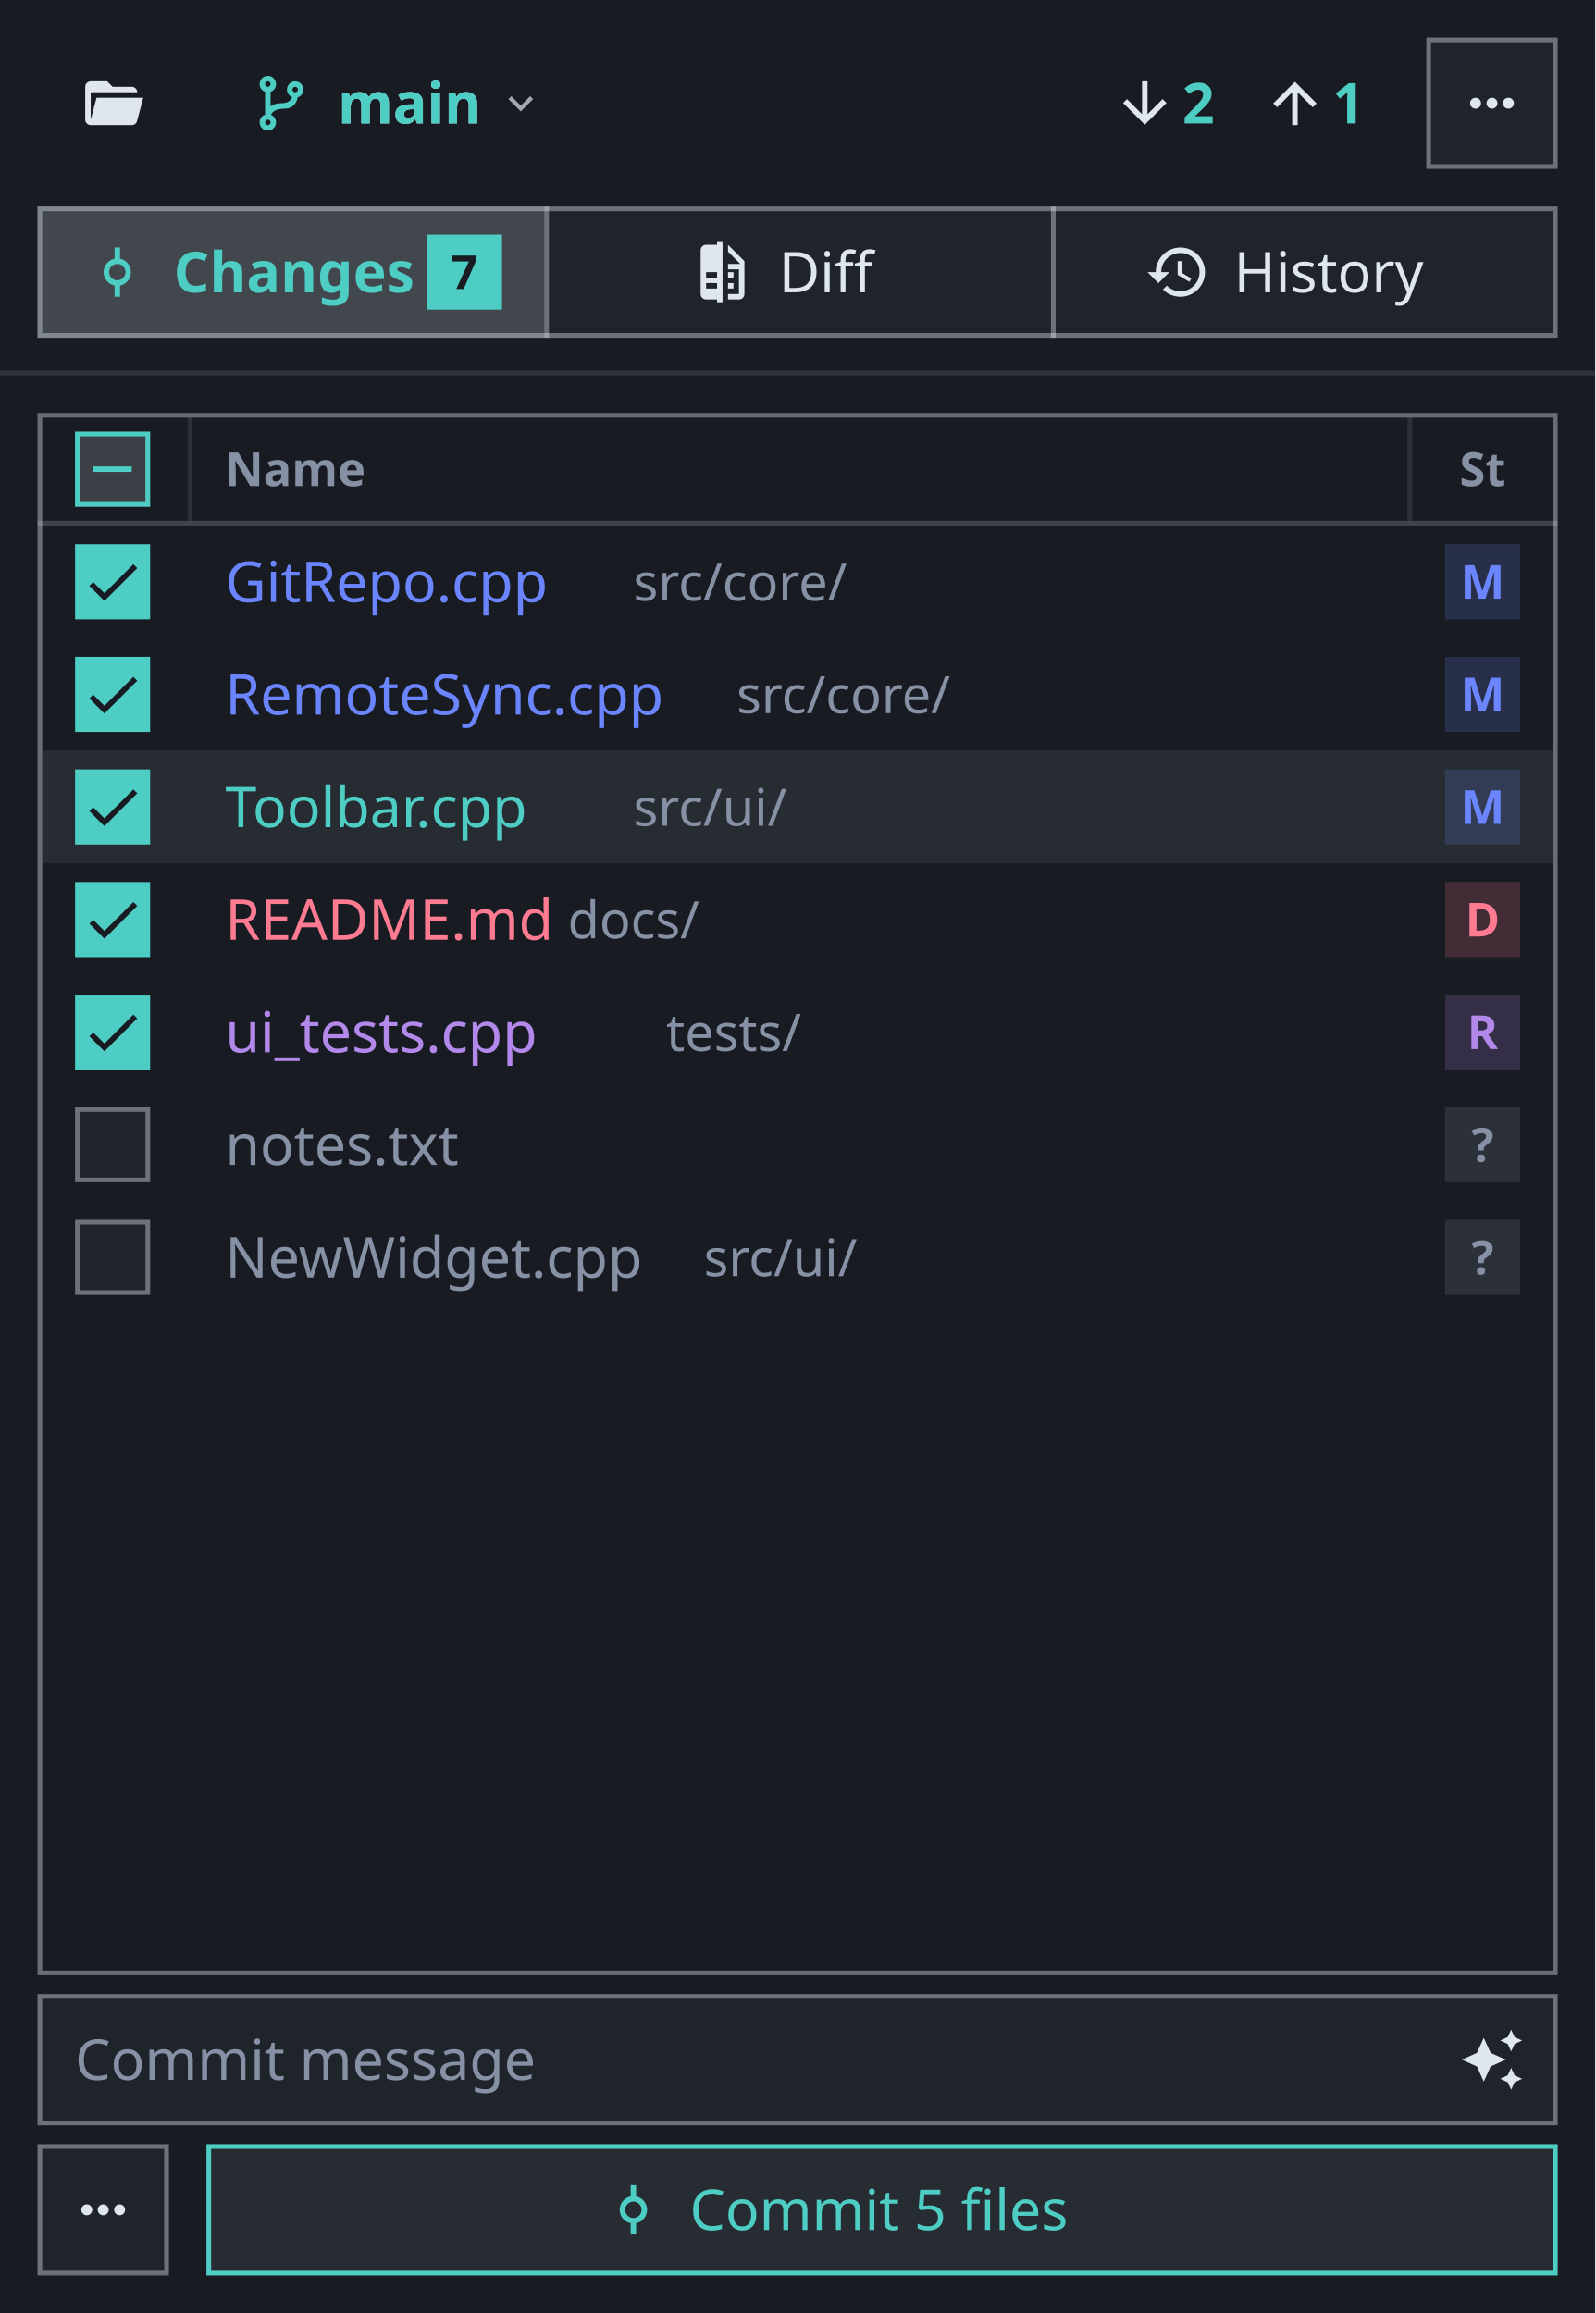
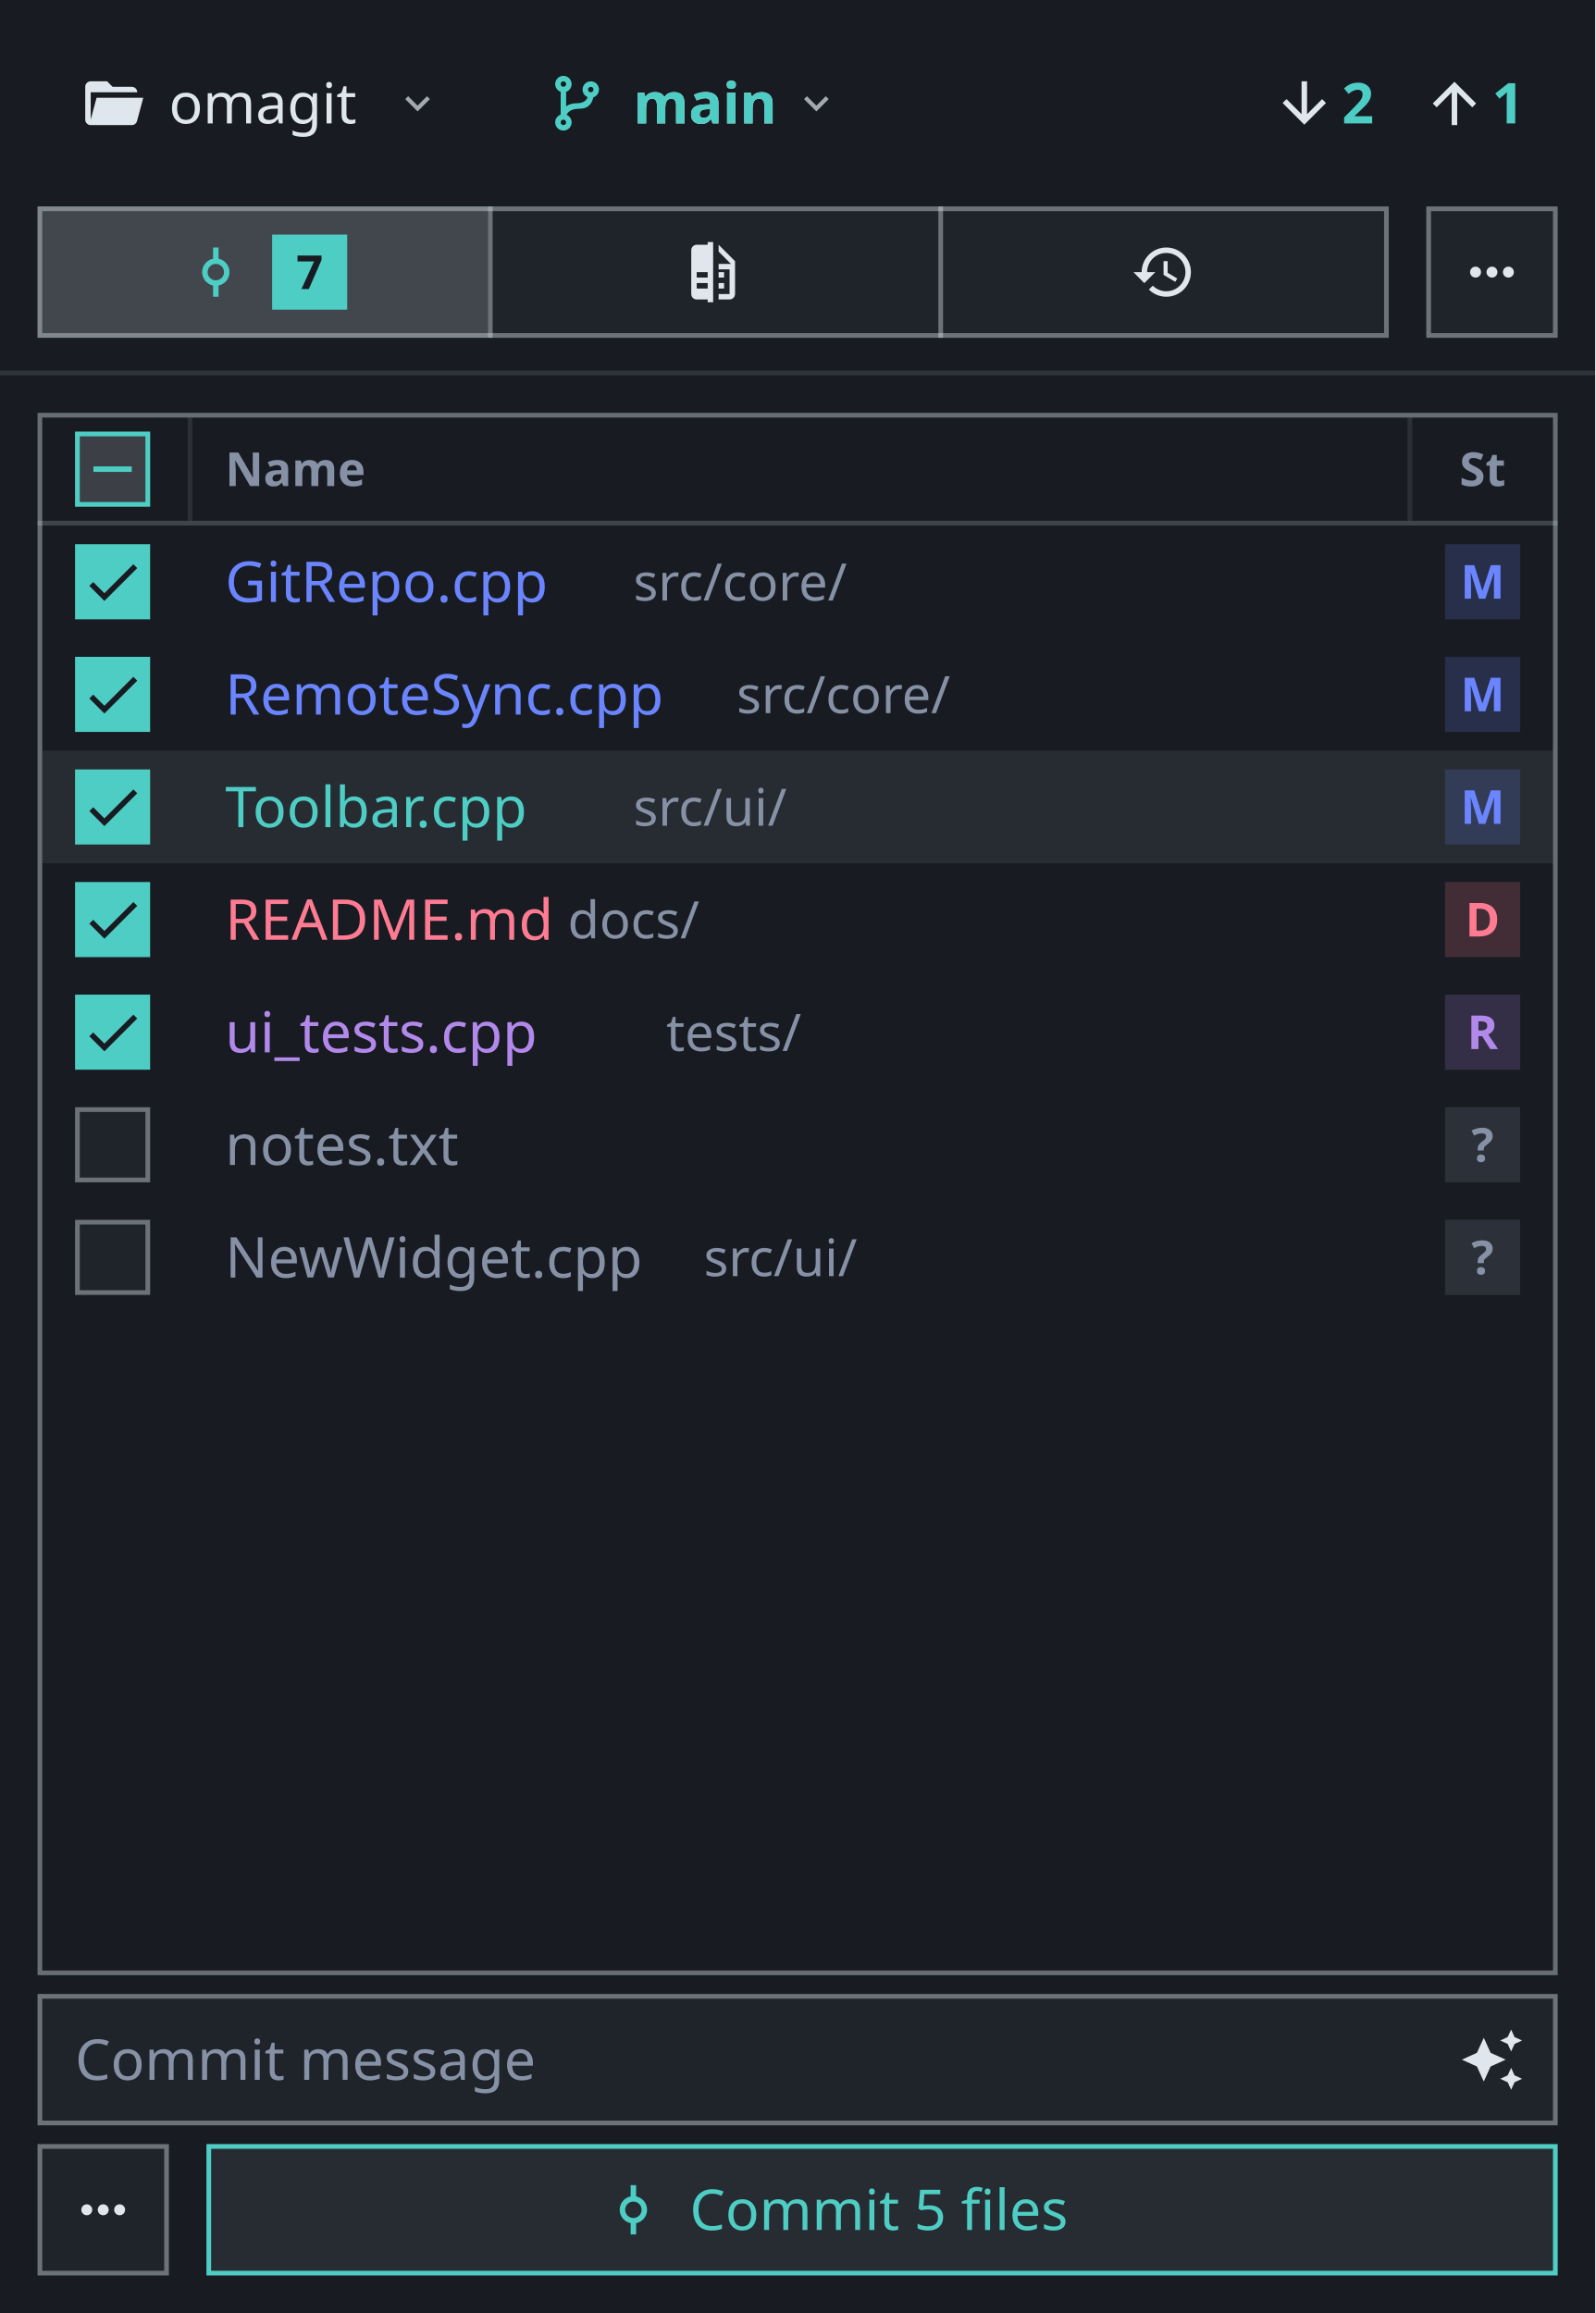
<svg xmlns="http://www.w3.org/2000/svg" id="Extra narrow shallow · 340x493" width="340" height="493" viewBox="0 0 340 493">
  <rect x="0" y="0" width="340" height="493" id="window" fill="#181c22" />
  <g id="TopBar">
    <g id="RepoChip">
      <g id="icon/folderOpen" transform="translate(17,15) scale(0.5833)">
        <path d="M19,20H4C2.89,20 2,19.1 2,18V6C2,4.89 2.89,4 4,4H10L12,6H19A2,2 0 0,1 21,8H21L4,8V18L6.14,10H23.21L20.93,18.5C20.7,19.37 19.92,20 19,20Z" fill="#e0e6ed" />
      </g>
+       <text x="36" y="26.3" font-family="JetBrains Mono" font-size="12" font-weight="400" fill="#e0e6ed" id="label" xml:space="preserve">omagit</text>
+       <g id="icon/chevron" transform="translate(83.75,16.75) scale(0.4375)">
+         <path d="M7.41,8.58L12,13.17L16.59,8.58L18,10L12,16L6,10L7.41,8.58Z" fill="#e0e6ed" fill-opacity="0.7" />
+       </g>
    </g>
    <g id="BranchChip">
-       <g id="icon/branch" transform="translate(53,15) scale(0.5833)">
+       <g id="icon/branch" transform="translate(116,15) scale(0.5833)">
        <path d="M13,14C9.64,14 8.54,15.35 8.18,16.24C9.25,16.7 10,17.76 10,19A3,3 0 0,1 7,22A3,3 0 0,1 4,19C4,17.69 4.83,16.58 6,16.17V7.83C4.83,7.42 4,6.31 4,5A3,3 0 0,1 7,2A3,3 0 0,1 10,5C10,6.31 9.17,7.42 8,7.83V13.12C8.88,12.47 10.16,12 12,12C14.67,12 15.56,10.66 15.85,9.77C14.77,9.32 14,8.25 14,7A3,3 0 0,1 17,4A3,3 0 0,1 20,7C20,8.34 19.12,9.5 17.91,9.86C17.65,11.29 16.68,14 13,14M7,18A1,1 0 0,0 6,19A1,1 0 0,0 7,20A1,1 0 0,0 8,19A1,1 0 0,0 7,18M7,4A1,1 0 0,0 6,5A1,1 0 0,0 7,6A1,1 0 0,0 8,5A1,1 0 0,0 7,4M17,6A1,1 0 0,0 16,7A1,1 0 0,0 17,8A1,1 0 0,0 18,7A1,1 0 0,0 17,6Z" fill="#4ecdc4" />
      </g>
-       <text x="72" y="26.3" font-family="JetBrains Mono" font-size="12" font-weight="700" fill="#e0e6ed" id="label" xml:space="preserve">main</text>
-       <g id="icon/chevron" transform="translate(105.75,16.75) scale(0.4375)">
+       <text x="135" y="26.3" font-family="JetBrains Mono" font-size="12" font-weight="700" fill="#e0e6ed" id="label" xml:space="preserve">main</text>
+       <g id="icon/chevron" transform="translate(168.75,16.75) scale(0.4375)">
        <path d="M7.41,8.58L12,13.17L16.59,8.58L18,10L12,16L6,10L7.41,8.58Z" fill="#e0e6ed" fill-opacity="0.7" />
      </g>
    </g>
    <g id="BranchChip/label-accent">
-       <text x="72" y="26.3" font-family="JetBrains Mono" font-size="12" font-weight="700" fill="#4ecdc4" xml:space="preserve">main</text>
+       <text x="135" y="26.3" font-family="JetBrains Mono" font-size="12" font-weight="700" fill="#4ecdc4" xml:space="preserve">main</text>
+     </g>
+     <g id="SyncDropdown">
+       <g id="icon/down" transform="translate(271,15) scale(0.5833)">
+         <path d="M11,4H13V16L18.5,10.5L19.92,11.92L12,19.84L4.08,11.92L5.5,10.5L11,16V4Z" fill="#e0e6ed" />
+       </g>
+       <text x="286" y="26.3" font-family="JetBrains Mono" font-size="12" font-weight="700" fill="#4ecdc4" xml:space="preserve">2</text>
+       <g id="icon/up" transform="translate(303,15) scale(0.5833)">
+         <path d="M13,20H11V8L5.5,13.5L4.08,12.08L12,4.16L19.92,12.08L18.5,13.5L13,8V20Z" fill="#e0e6ed" />
+       </g>
+       <text x="318" y="26.3" font-family="JetBrains Mono" font-size="12" font-weight="700" fill="#4ecdc4" xml:space="preserve">1</text>
+     </g>
+     <g id="NavTabs">
+       <rect x="8" y="44" width="288" height="28" id="fill" fill="#e0e6ed" fill-opacity="0.04" />
+       <g id="Segment/selected commit">
+         <rect x="8" y="44" width="96" height="28" fill="#e0e6ed" fill-opacity="0.18" />
+         <g id="icon/commit" transform="translate(39,51) scale(0.5833)">
+           <path d="M17,12C17,14.42 15.28,16.44 13,16.9V21H11V16.9C8.72,16.44 7,14.42 7,12C7,9.58 8.72,7.56 11,7.1V3H13V7.1C15.28,7.56 17,9.58 17,12M12,9A3,3 0 0,0 9,12A3,3 0 0,0 12,15A3,3 0 0,0 15,12A3,3 0 0,0 12,9Z" fill="#4ecdc4" />
+         </g>
+         <rect x="58" y="50" width="16" height="16" fill="#4ecdc4" fill-opacity="1" />
+         <text x="66" y="61.6" font-family="JetBrains Mono" font-size="10" font-weight="700" fill="#181c22" text-anchor="middle" xml:space="preserve">7</text>
+       </g>
+       <g id="Segment/normal diff">
+         <g id="icon/diff" transform="translate(145,51) scale(0.5833)">
+           <path d="M10,18H6V16H10V18M10,14H6V12H10V14M10,1V2H6C4.89,2 4,2.89 4,4V20A2,2 0 0,0 6,22H10V23H12V1H10M20,8V20C20,21.11 19.11,22 18,22H14V20H18V11H14V9H18.5L14,4.5V2L20,8M16,14H14V12H16V14M16,18H14V16H16V18Z" fill="#e0e6ed" />
+         </g>
+       </g>
+       <rect x="104" y="44" width="1" height="28" fill="#e0e6ed" fill-opacity="0.4" />
+       <g id="Segment/normal history">
+         <g id="icon/history" transform="translate(241,51) scale(0.5833)">
+           <path d="M13.5,8H12V13L16.28,15.54L17,14.33L13.5,12.25V8M13,3A9,9 0 0,0 4,12H1L4.96,16.03L9,12H6A7,7 0 0,1 13,5A7,7 0 0,1 20,12A7,7 0 0,1 13,19C11.07,19 9.32,18.21 8.06,16.94L6.64,18.36C8.27,20 10.5,21 13,21A9,9 0 0,0 22,12A9,9 0 0,0 13,3" fill="#e0e6ed" />
+         </g>
+       </g>
+       <rect x="200" y="44" width="1" height="28" fill="#e0e6ed" fill-opacity="0.4" />
+       <rect x="8.5" y="44.5" width="287" height="27" id="border" fill="none" stroke="#e0e6ed" stroke-width="1" stroke-opacity="0.4" />
    </g>
    <g id="More">
-       <rect x="304" y="8" width="28" height="28" id="fill" fill="#e0e6ed" fill-opacity="0.04" />
-       <rect x="304.5" y="8.5" width="27" height="27" id="border" fill="none" stroke="#e0e6ed" stroke-width="1" stroke-opacity="0.4" />
-       <g id="icon/dots" transform="translate(311,15) scale(0.5833)">
+       <rect x="304" y="44" width="28" height="28" id="fill" fill="#e0e6ed" fill-opacity="0.04" />
+       <rect x="304.5" y="44.5" width="27" height="27" id="border" fill="none" stroke="#e0e6ed" stroke-width="1" stroke-opacity="0.4" />
+       <g id="icon/dots" transform="translate(311,51) scale(0.5833)">
        <path d="M16,12A2,2 0 0,1 18,10A2,2 0 0,1 20,12A2,2 0 0,1 18,14A2,2 0 0,1 16,12M10,12A2,2 0 0,1 12,10A2,2 0 0,1 14,12A2,2 0 0,1 12,14A2,2 0 0,1 10,12M4,12A2,2 0 0,1 6,10A2,2 0 0,1 8,12A2,2 0 0,1 6,14A2,2 0 0,1 4,12Z" fill="#e0e6ed" />
      </g>
-     </g>
-     <g id="SyncDropdown">
-       <g id="icon/down" transform="translate(237,15) scale(0.5833)">
-         <path d="M11,4H13V16L18.5,10.5L19.92,11.92L12,19.84L4.08,11.92L5.5,10.5L11,16V4Z" fill="#e0e6ed" />
-       </g>
-       <text x="252" y="26.3" font-family="JetBrains Mono" font-size="12" font-weight="700" fill="#4ecdc4" xml:space="preserve">2</text>
-       <g id="icon/up" transform="translate(269,15) scale(0.5833)">
-         <path d="M13,20H11V8L5.5,13.5L4.08,12.08L12,4.16L19.92,12.08L18.5,13.5L13,8V20Z" fill="#e0e6ed" />
-       </g>
-       <text x="284" y="26.3" font-family="JetBrains Mono" font-size="12" font-weight="700" fill="#4ecdc4" xml:space="preserve">1</text>
-     </g>
-     <g id="NavTabs">
-       <rect x="8" y="44" width="324" height="28" id="fill" fill="#e0e6ed" fill-opacity="0.04" />
-       <g id="Segment/selected Changes">
-         <rect x="8" y="44" width="108" height="28" fill="#e0e6ed" fill-opacity="0.18" />
-         <g id="icon/commit" transform="translate(18,51) scale(0.5833)">
-           <path d="M17,12C17,14.42 15.28,16.44 13,16.9V21H11V16.9C8.72,16.44 7,14.42 7,12C7,9.58 8.72,7.56 11,7.1V3H13V7.1C15.28,7.56 17,9.58 17,12M12,9A3,3 0 0,0 9,12A3,3 0 0,0 12,15A3,3 0 0,0 15,12A3,3 0 0,0 12,9Z" fill="#4ecdc4" />
-         </g>
-         <text x="37" y="62.3" font-family="JetBrains Mono" font-size="12" font-weight="700" fill="#4ecdc4" xml:space="preserve">Changes</text>
-         <rect x="91" y="50" width="16" height="16" fill="#4ecdc4" fill-opacity="1" />
-         <text x="99" y="61.6" font-family="JetBrains Mono" font-size="10" font-weight="700" fill="#181c22" text-anchor="middle" xml:space="preserve">7</text>
-       </g>
-       <g id="Segment/normal Diff">
-         <g id="icon/diff" transform="translate(147,51) scale(0.5833)">
-           <path d="M10,18H6V16H10V18M10,14H6V12H10V14M10,1V2H6C4.89,2 4,2.89 4,4V20A2,2 0 0,0 6,22H10V23H12V1H10M20,8V20C20,21.11 19.11,22 18,22H14V20H18V11H14V9H18.5L14,4.5V2L20,8M16,14H14V12H16V14M16,18H14V16H16V18Z" fill="#e0e6ed" />
-         </g>
-         <text x="166" y="62.3" font-family="JetBrains Mono" font-size="12" font-weight="400" fill="#e0e6ed" xml:space="preserve">Diff</text>
-       </g>
-       <rect x="116" y="44" width="1" height="28" fill="#e0e6ed" fill-opacity="0.4" />
-       <g id="Segment/normal History">
-         <g id="icon/history" transform="translate(244,51) scale(0.5833)">
-           <path d="M13.5,8H12V13L16.28,15.54L17,14.33L13.5,12.25V8M13,3A9,9 0 0,0 4,12H1L4.96,16.03L9,12H6A7,7 0 0,1 13,5A7,7 0 0,1 20,12A7,7 0 0,1 13,19C11.07,19 9.32,18.21 8.06,16.94L6.64,18.36C8.27,20 10.5,21 13,21A9,9 0 0,0 22,12A9,9 0 0,0 13,3" fill="#e0e6ed" />
-         </g>
-         <text x="263" y="62.3" font-family="JetBrains Mono" font-size="12" font-weight="400" fill="#e0e6ed" xml:space="preserve">History</text>
-       </g>
-       <rect x="224" y="44" width="1" height="28" fill="#e0e6ed" fill-opacity="0.4" />
-       <rect x="8.5" y="44.5" width="323" height="27" id="border" fill="none" stroke="#e0e6ed" stroke-width="1" stroke-opacity="0.4" />
    </g>
    <rect x="0" y="79" width="340" height="1" fill="#e0e6ed" fill-opacity="0.12" />
  </g>
  <g id="CommitPage">
    <g id="ChangesTable">
      <rect x="8.5" y="88.5" width="323" height="332" fill="none" stroke="#e0e6ed" stroke-width="1" stroke-opacity="0.4" />
      <rect x="8" y="111" width="324" height="1" fill="#e0e6ed" fill-opacity="0.2" />
      <g id="CheckAll">
        <rect x="16" y="92" width="16" height="16" fill="#e0e6ed" fill-opacity="0.18" />
        <rect x="16.5" y="92.5" width="15" height="15" fill="none" stroke="#4ecdc4" stroke-width="1" stroke-opacity="1" />
        <g id="icon/minus" transform="translate(17,93) scale(0.5833)">
          <path d="M19,13H5V11H19V13Z" fill="#4ecdc4" />
        </g>
      </g>
      <rect x="40" y="89" width="1" height="22" fill="#e0e6ed" fill-opacity="0.1" />
      <text x="48" y="103.6" font-family="JetBrains Mono" font-size="10" font-weight="700" fill="#8791a6" text-anchor="start" xml:space="preserve">Name</text>
      <rect x="300" y="89" width="1" height="22" fill="#e0e6ed" fill-opacity="0.1" />
      <text x="316" y="103.6" font-family="JetBrains Mono" font-size="10" font-weight="700" fill="#8791a6" text-anchor="middle" xml:space="preserve">St</text>
      <g id="Row/normal GitRepo.cpp">
        <g id="Checkbox/checked">
          <rect x="16" y="116" width="16" height="16" fill="#4ecdc4" />
          <g id="icon/check" transform="translate(17,117) scale(0.5833)">
            <path d="M21,7L9,19L3.5,13.5L4.91,12.09L9,16.17L19.59,5.59L21,7Z" fill="#181c22" />
          </g>
        </g>
        <text x="48" y="128.3" font-family="JetBrains Mono" font-size="12" font-weight="400" fill="#6a85ff" xml:space="preserve">GitRepo.cpp</text>
        <text x="135" y="128.0" font-family="JetBrains Mono" font-size="11" font-weight="400" fill="#8791a6" xml:space="preserve">src/core/</text>
        <g id="StatusPill/M">
          <rect x="308" y="116" width="16" height="16" fill="#6a85ff" fill-opacity="0.18" />
          <text x="316" y="127.6" font-family="JetBrains Mono" font-size="10" font-weight="700" fill="#6a85ff" text-anchor="middle" xml:space="preserve">M</text>
        </g>
      </g>
      <g id="Row/normal RemoteSync.cpp">
        <g id="Checkbox/checked">
          <rect x="16" y="140" width="16" height="16" fill="#4ecdc4" />
          <g id="icon/check" transform="translate(17,141) scale(0.5833)">
            <path d="M21,7L9,19L3.5,13.5L4.91,12.09L9,16.17L19.59,5.59L21,7Z" fill="#181c22" />
          </g>
        </g>
        <text x="48" y="152.3" font-family="JetBrains Mono" font-size="12" font-weight="400" fill="#6a85ff" xml:space="preserve">RemoteSync.cpp</text>
        <text x="157" y="152.0" font-family="JetBrains Mono" font-size="11" font-weight="400" fill="#8791a6" xml:space="preserve">src/core/</text>
        <g id="StatusPill/M">
          <rect x="308" y="140" width="16" height="16" fill="#6a85ff" fill-opacity="0.18" />
          <text x="316" y="151.6" font-family="JetBrains Mono" font-size="10" font-weight="700" fill="#6a85ff" text-anchor="middle" xml:space="preserve">M</text>
        </g>
      </g>
      <g id="Row/selected Toolbar.cpp">
        <rect x="9" y="160" width="322" height="24" fill="#e0e6ed" fill-opacity="0.08" />
        <g id="Checkbox/checked">
          <rect x="16" y="164" width="16" height="16" fill="#4ecdc4" />
          <g id="icon/check" transform="translate(17,165) scale(0.5833)">
            <path d="M21,7L9,19L3.5,13.5L4.91,12.09L9,16.17L19.59,5.59L21,7Z" fill="#181c22" />
          </g>
        </g>
        <text x="48" y="176.3" font-family="JetBrains Mono" font-size="12" font-weight="400" fill="#4ecdc4" xml:space="preserve">Toolbar.cpp</text>
        <text x="135" y="176.0" font-family="JetBrains Mono" font-size="11" font-weight="400" fill="#8791a6" xml:space="preserve">src/ui/</text>
        <g id="StatusPill/M">
          <rect x="308" y="164" width="16" height="16" fill="#6a85ff" fill-opacity="0.18" />
          <text x="316" y="175.6" font-family="JetBrains Mono" font-size="10" font-weight="700" fill="#6a85ff" text-anchor="middle" xml:space="preserve">M</text>
        </g>
      </g>
      <g id="Row/normal README.md">
        <g id="Checkbox/checked">
          <rect x="16" y="188" width="16" height="16" fill="#4ecdc4" />
          <g id="icon/check" transform="translate(17,189) scale(0.5833)">
            <path d="M21,7L9,19L3.5,13.5L4.91,12.09L9,16.17L19.59,5.59L21,7Z" fill="#181c22" />
          </g>
        </g>
        <text x="48" y="200.3" font-family="JetBrains Mono" font-size="12" font-weight="400" fill="#ff7b92" xml:space="preserve">README.md</text>
        <text x="121" y="200.0" font-family="JetBrains Mono" font-size="11" font-weight="400" fill="#8791a6" xml:space="preserve">docs/</text>
        <g id="StatusPill/D">
          <rect x="308" y="188" width="16" height="16" fill="#ff7b92" fill-opacity="0.18" />
          <text x="316" y="199.6" font-family="JetBrains Mono" font-size="10" font-weight="700" fill="#ff7b92" text-anchor="middle" xml:space="preserve">D</text>
        </g>
      </g>
      <g id="Row/normal ui_tests.cpp">
        <g id="Checkbox/checked">
          <rect x="16" y="212" width="16" height="16" fill="#4ecdc4" />
          <g id="icon/check" transform="translate(17,213) scale(0.5833)">
            <path d="M21,7L9,19L3.5,13.5L4.91,12.09L9,16.17L19.59,5.59L21,7Z" fill="#181c22" />
          </g>
        </g>
        <text x="48" y="224.3" font-family="JetBrains Mono" font-size="12" font-weight="400" fill="#b388eb" xml:space="preserve">ui_tests.cpp</text>
        <text x="142" y="224.0" font-family="JetBrains Mono" font-size="11" font-weight="400" fill="#8791a6" xml:space="preserve">tests/</text>
        <g id="StatusPill/R">
          <rect x="308" y="212" width="16" height="16" fill="#b388eb" fill-opacity="0.18" />
          <text x="316" y="223.6" font-family="JetBrains Mono" font-size="10" font-weight="700" fill="#b388eb" text-anchor="middle" xml:space="preserve">R</text>
        </g>
      </g>
      <g id="Row/normal notes.txt">
        <g id="Checkbox/off">
          <rect x="16" y="236" width="16" height="16" fill="#e0e6ed" fill-opacity="0.04" />
          <rect x="16.5" y="236.5" width="15" height="15" fill="none" stroke="#e0e6ed" stroke-width="1" stroke-opacity="0.4" />
        </g>
        <text x="48" y="248.3" font-family="JetBrains Mono" font-size="12" font-weight="400" fill="#8791a6" xml:space="preserve">notes.txt</text>
        <g id="StatusPill/?">
          <rect x="308" y="236" width="16" height="16" fill="#8791a6" fill-opacity="0.18" />
          <text x="316" y="247.6" font-family="JetBrains Mono" font-size="10" font-weight="700" fill="#8791a6" text-anchor="middle" xml:space="preserve">?</text>
        </g>
      </g>
      <g id="Row/normal NewWidget.cpp">
        <g id="Checkbox/off">
          <rect x="16" y="260" width="16" height="16" fill="#e0e6ed" fill-opacity="0.04" />
          <rect x="16.5" y="260.5" width="15" height="15" fill="none" stroke="#e0e6ed" stroke-width="1" stroke-opacity="0.4" />
        </g>
        <text x="48" y="272.3" font-family="JetBrains Mono" font-size="12" font-weight="400" fill="#8791a6" xml:space="preserve">NewWidget.cpp</text>
        <text x="150" y="272.0" font-family="JetBrains Mono" font-size="11" font-weight="400" fill="#8791a6" xml:space="preserve">src/ui/</text>
        <g id="StatusPill/?">
          <rect x="308" y="260" width="16" height="16" fill="#8791a6" fill-opacity="0.18" />
          <text x="316" y="271.6" font-family="JetBrains Mono" font-size="10" font-weight="700" fill="#8791a6" text-anchor="middle" xml:space="preserve">?</text>
        </g>
      </g>
    </g>
    <g id="MessageBox">
      <rect x="8" y="425" width="324" height="28" fill="#e0e6ed" fill-opacity="0.04" />
      <rect x="8.5" y="425.5" width="323" height="27" fill="none" stroke="#e0e6ed" stroke-width="1" stroke-opacity="0.4" />
      <text x="16" y="443.3" font-family="JetBrains Mono" font-size="12" font-weight="400" fill="#8791a6" xml:space="preserve">Commit message</text>
      <g id="Generate">
        <g id="icon/sparkle" transform="translate(311,432) scale(0.5833)">
          <path d="M19,1L17.74,3.75L15,5L17.74,6.26L19,9L20.25,6.26L23,5L20.25,3.75M9,4L6.5,9.5L1,12L6.5,14.5L9,20L11.5,14.5L17,12L11.5,9.5M19,15L17.74,17.74L15,19L17.74,20.25L19,23L20.25,20.25L23,19L20.25,17.74" fill="#e0e6ed" />
        </g>
      </g>
    </g>
    <g id="ActionBar">
      <g id="Options">
        <rect x="8" y="457" width="28" height="28" id="fill" fill="#e0e6ed" fill-opacity="0.04" />
        <rect x="8.5" y="457.5" width="27" height="27" id="border" fill="none" stroke="#e0e6ed" stroke-width="1" stroke-opacity="0.4" />
        <g id="icon/dots" transform="translate(15,464) scale(0.5833)">
          <path d="M16,12A2,2 0 0,1 18,10A2,2 0 0,1 20,12A2,2 0 0,1 18,14A2,2 0 0,1 16,12M10,12A2,2 0 0,1 12,10A2,2 0 0,1 14,12A2,2 0 0,1 12,14A2,2 0 0,1 10,12M4,12A2,2 0 0,1 6,10A2,2 0 0,1 8,12A2,2 0 0,1 6,14A2,2 0 0,1 4,12Z" fill="#e0e6ed" />
        </g>
      </g>
      <g id="Commit">
        <rect x="44" y="457" width="288" height="28" id="fill" fill="#e0e6ed" fill-opacity="0.08" />
        <rect x="44.5" y="457.5" width="287" height="27" id="border" fill="none" stroke="#4ecdc4" stroke-width="1" stroke-opacity="1" />
        <g id="icon/commit" transform="translate(128,464) scale(0.5833)">
          <path d="M17,12C17,14.42 15.28,16.44 13,16.9V21H11V16.9C8.72,16.44 7,14.42 7,12C7,9.58 8.72,7.56 11,7.1V3H13V7.1C15.28,7.56 17,9.58 17,12M12,9A3,3 0 0,0 9,12A3,3 0 0,0 12,15A3,3 0 0,0 15,12A3,3 0 0,0 12,9Z" fill="#4ecdc4" />
        </g>
        <text x="147" y="475.3" font-family="JetBrains Mono" font-size="12" font-weight="400" fill="#4ecdc4" id="label" xml:space="preserve">Commit 5 files</text>
      </g>
    </g>
  </g>
</svg>
